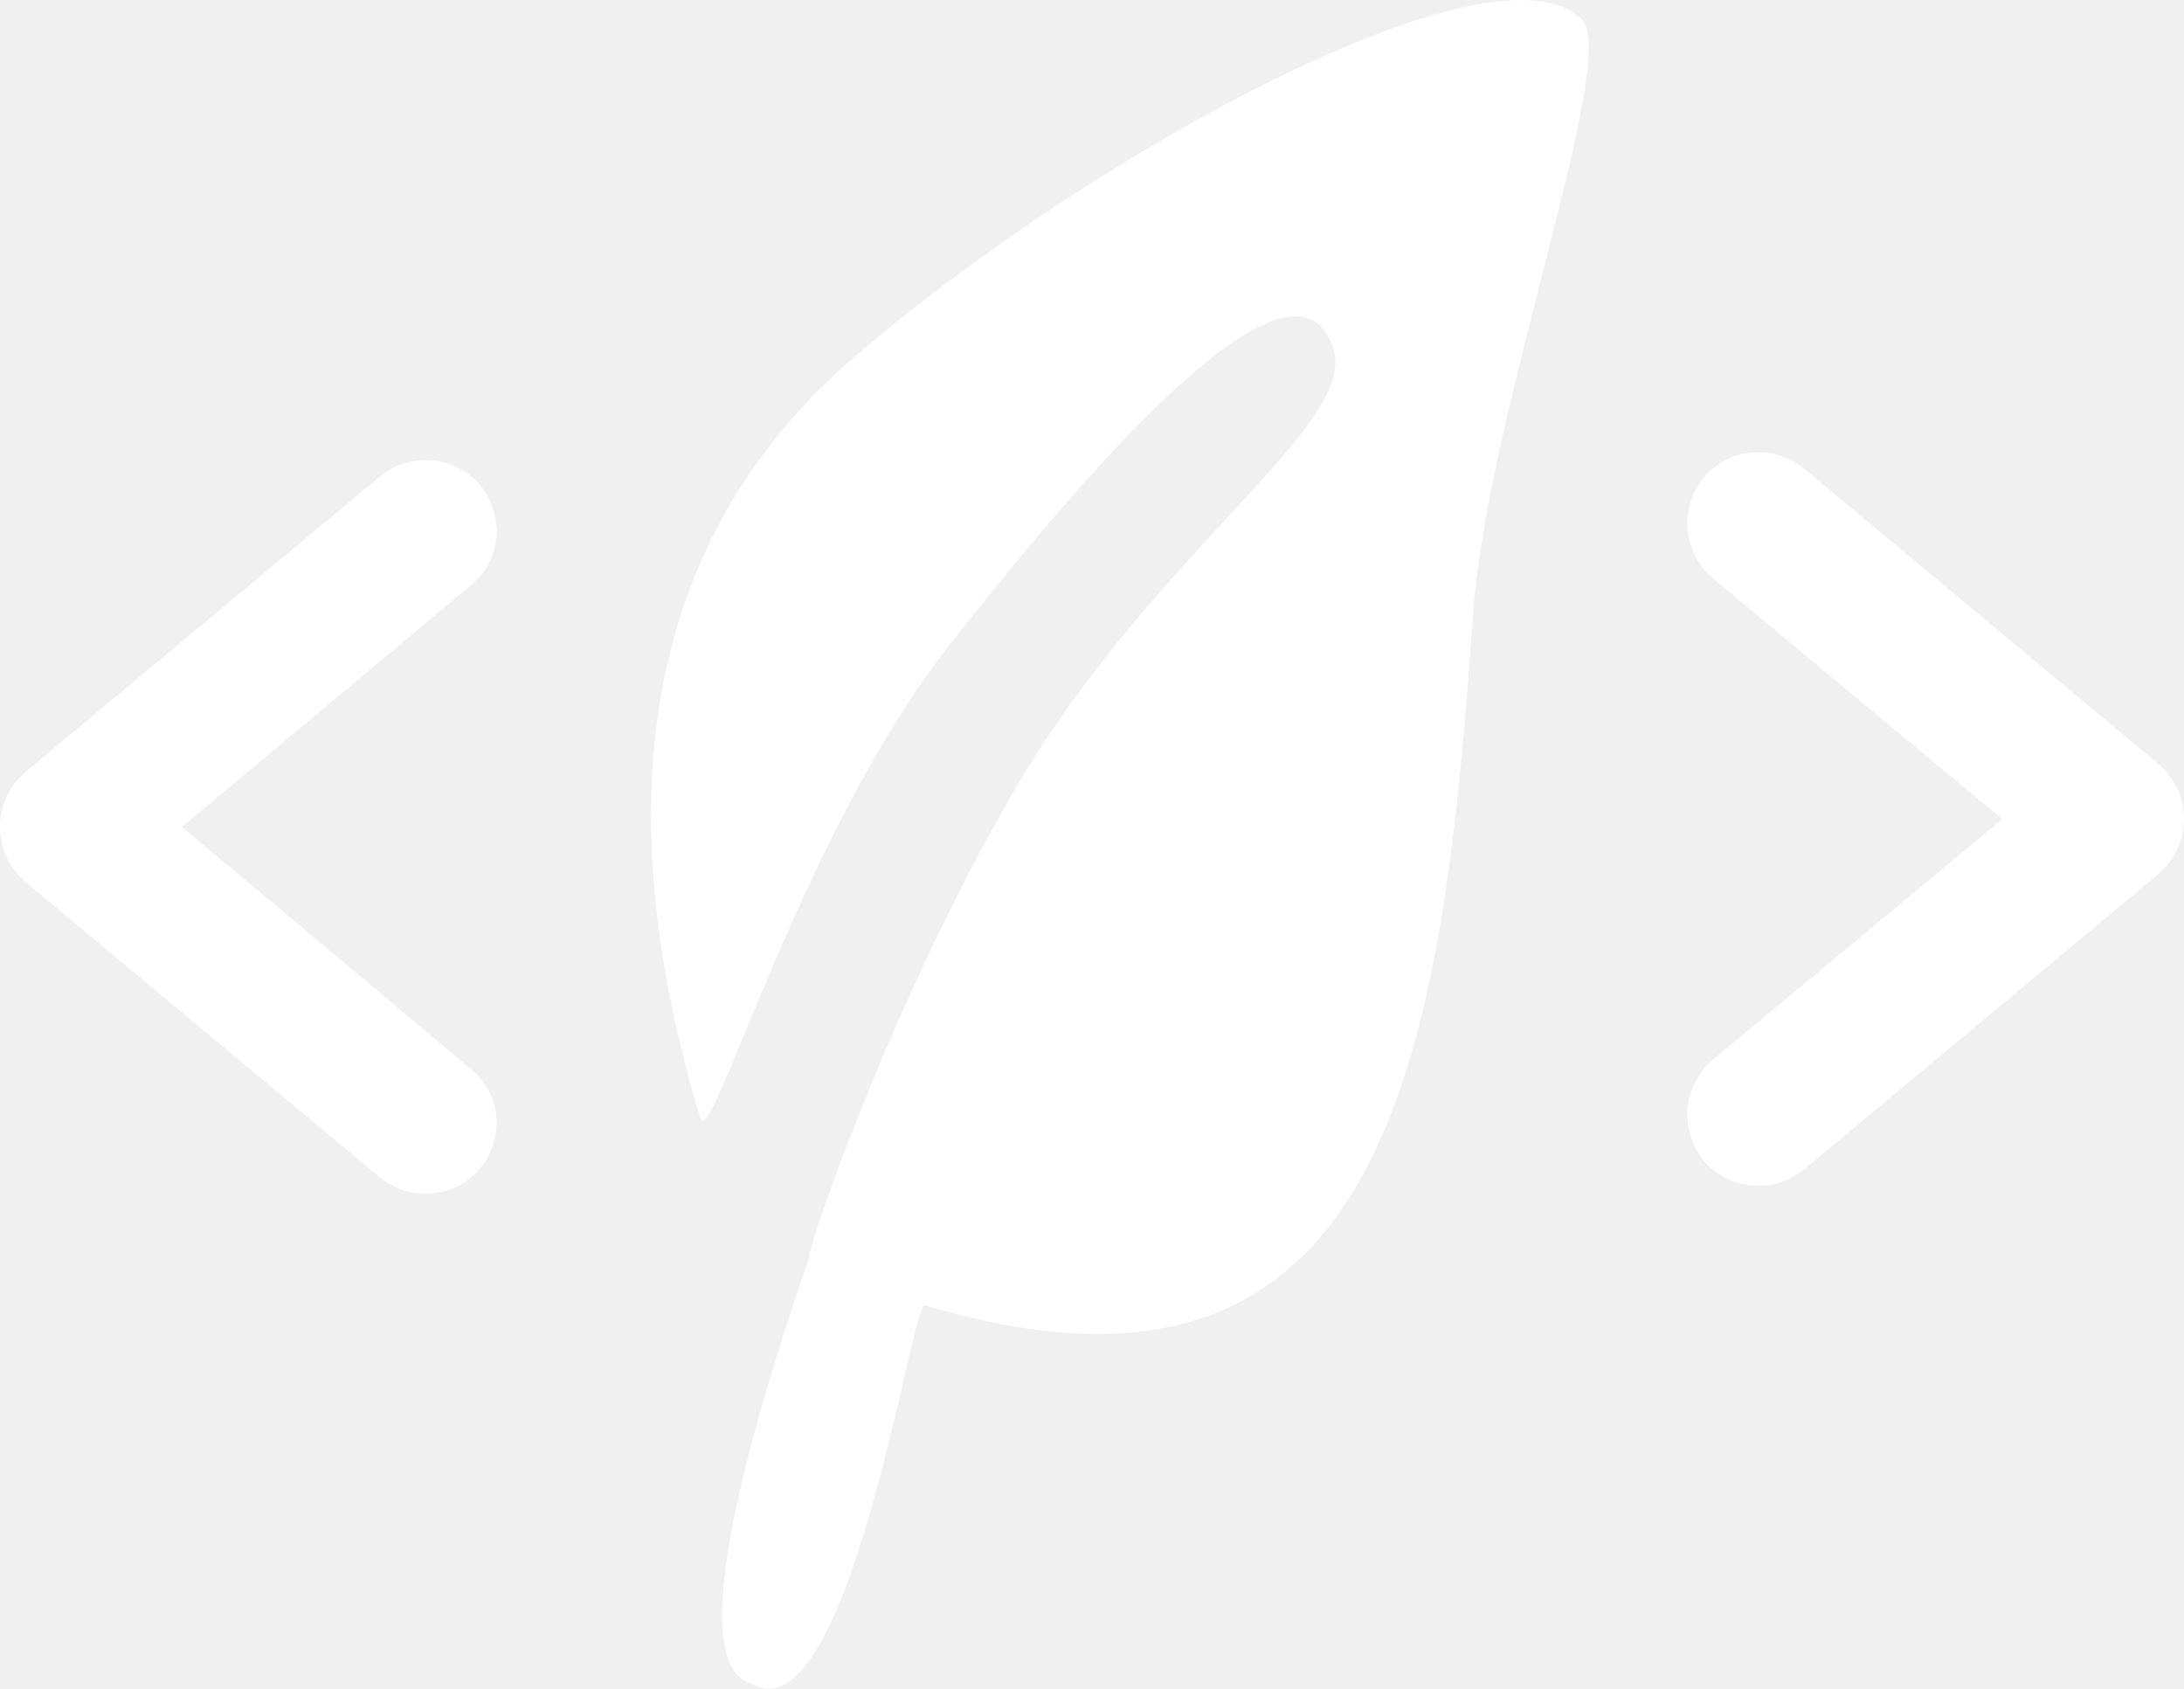
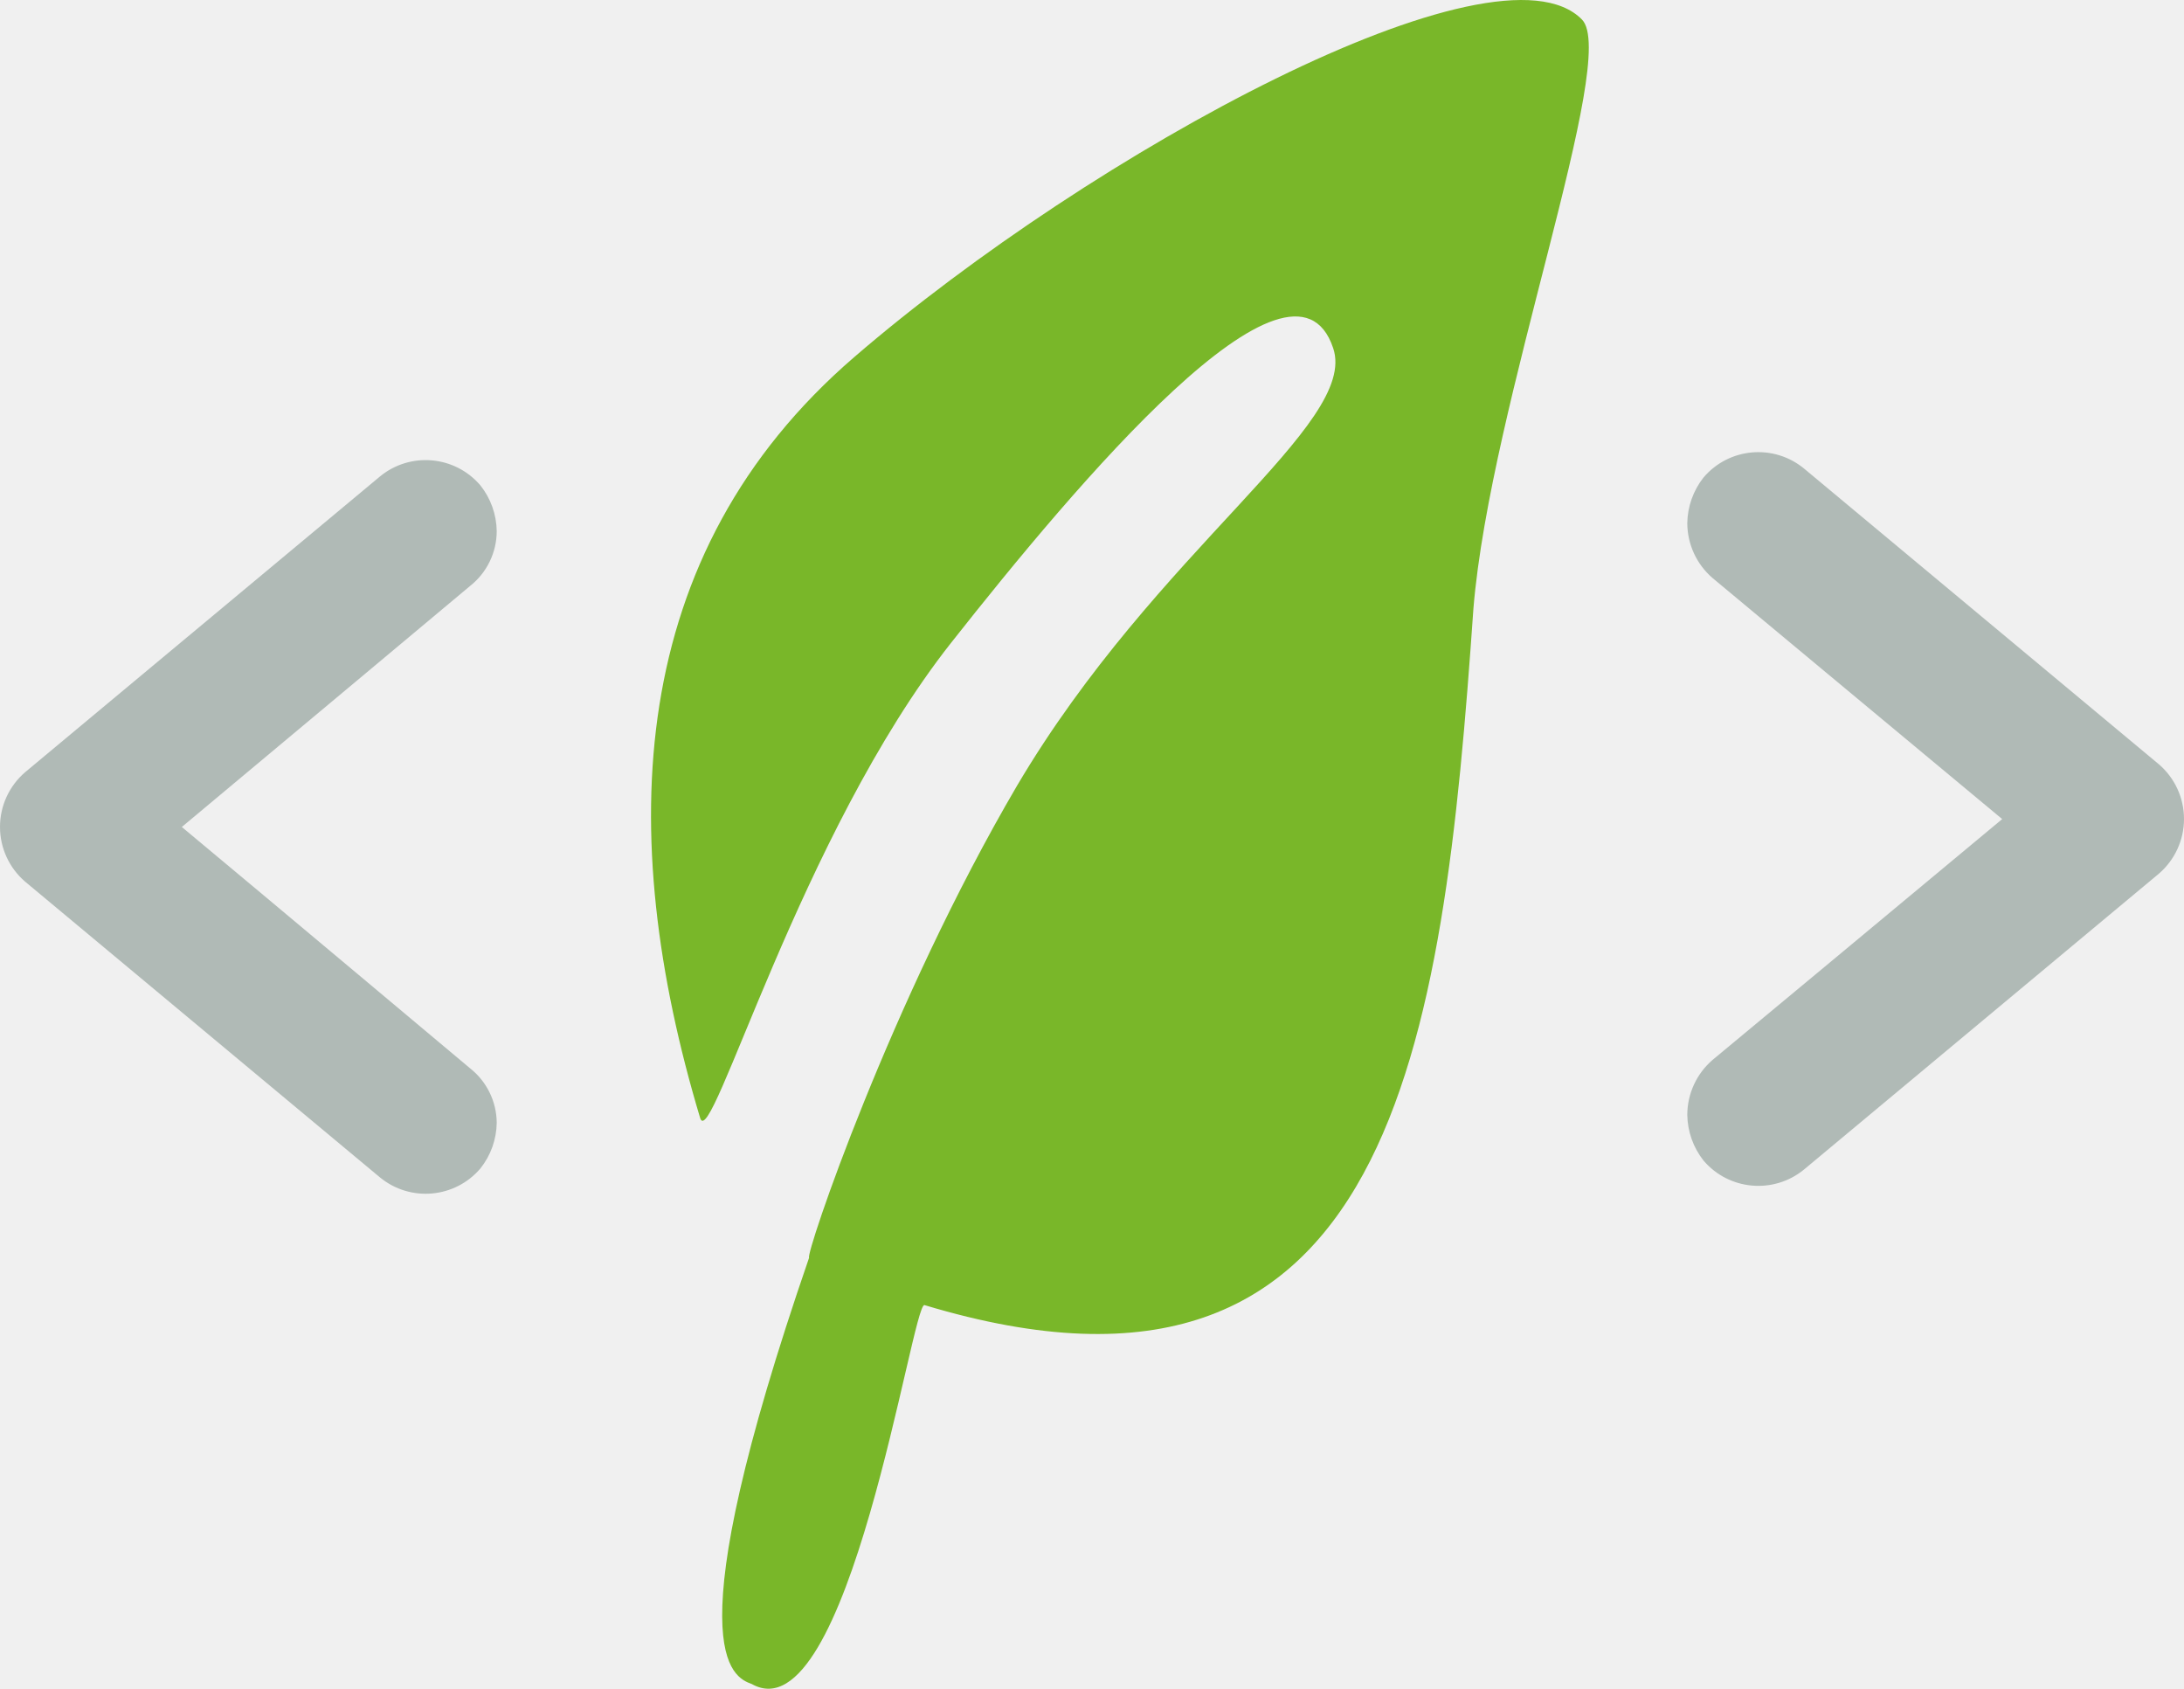
<svg xmlns="http://www.w3.org/2000/svg" width="210.077px" height="162.405px" viewBox="0 0 210.077 162.405" version="1.1">
  <g id="logo">
    <g id="Group">
      <g id="Group">
-         <path d="M91.468 61.841C76.968 80.241 68.378 110.971 67.348 107.521C59.138 80.181 60.168 53.301 82.168 34.341C105.078 14.591 143.998 -6.479 152.168 1.881C155.788 5.561 143.358 38.751 141.728 58.511C138.798 100.611 134.008 139.111 88.928 125.511C87.748 125.151 81.618 167.201 72.308 161.951C70.468 161.281 64.728 158.951 77.828 120.951C77.418 120.771 85.648 96.331 97.828 75.561C111.248 52.841 130.708 40.841 128.238 33.481C124.328 21.781 103.588 46.471 91.468 61.841L91.468 61.841Z" id="Shape" fill="#FFFFFF" fill-rule="evenodd" stroke="none" />
-         <path d="M47.779 51.081C47.757 49.481 47.205 47.933 46.209 46.681C43.762 43.808 39.465 43.426 36.549 45.821L2.419 74.261C0.883 75.579 0 77.502 0 79.526C0 81.549 0.883 83.472 2.419 84.791L36.549 113.231C39.465 115.626 43.762 115.243 46.209 112.371C47.207 111.12 47.76 109.571 47.779 107.971C47.763 105.929 46.821 104.006 45.219 102.741C45.219 102.741 25.849 86.491 17.489 79.531C25.879 72.531 45.219 56.351 45.219 56.351C46.832 55.077 47.775 53.136 47.779 51.081L47.779 51.081Z" id="Shape" fill="#FFFFFF" fill-rule="evenodd" stroke="none" />
-         <path d="M162.299 107.211C162.321 108.809 162.869 110.355 163.859 111.611C166.309 114.484 170.61 114.867 173.529 112.471L207.659 84.021C209.194 82.704 210.077 80.783 210.077 78.761C210.077 76.739 209.194 74.817 207.659 73.501L173.529 45.061C170.611 42.659 166.307 43.042 163.859 45.921C162.869 47.176 162.321 48.722 162.299 50.321C162.309 52.341 163.191 54.259 164.719 55.581C164.719 55.581 184.199 71.801 192.589 78.771C184.199 85.771 164.719 101.941 164.719 101.941C163.188 103.265 162.306 105.187 162.299 107.211L162.299 107.211Z" id="Shape" fill="#FFFFFF" fill-rule="evenodd" stroke="none" />
+         <path d="M91.468 61.841C76.968 80.241 68.378 110.971 67.348 107.521C59.138 80.181 60.168 53.301 82.168 34.341C105.078 14.591 143.998 -6.479 152.168 1.881C155.788 5.561 143.358 38.751 141.728 58.511C138.798 100.611 134.008 139.111 88.928 125.511C87.748 125.151 81.618 167.201 72.308 161.951C70.468 161.281 64.728 158.951 77.828 120.951C77.418 120.771 85.648 96.331 97.828 75.561C111.248 52.841 130.708 40.841 128.238 33.481C124.328 21.781 103.588 46.471 91.468 61.841L91.468 61.841Z" id="Shape" fill="#79b729" fill-rule="evenodd" stroke="none" />
+         <path d="M47.779 51.081C47.757 49.481 47.205 47.933 46.209 46.681C43.762 43.808 39.465 43.426 36.549 45.821L2.419 74.261C0.883 75.579 0 77.502 0 79.526C0 81.549 0.883 83.472 2.419 84.791L36.549 113.231C39.465 115.626 43.762 115.243 46.209 112.371C47.207 111.12 47.76 109.571 47.779 107.971C47.763 105.929 46.821 104.006 45.219 102.741C45.219 102.741 25.849 86.491 17.489 79.531C25.879 72.531 45.219 56.351 45.219 56.351C46.832 55.077 47.775 53.136 47.779 51.081L47.779 51.081Z" id="Shape" fill="#B0BAB6" fill-rule="evenodd" stroke="none" />
+         <path d="M162.299 107.211C162.321 108.809 162.869 110.355 163.859 111.611C166.309 114.484 170.61 114.867 173.529 112.471L207.659 84.021C209.194 82.704 210.077 80.783 210.077 78.761C210.077 76.739 209.194 74.817 207.659 73.501L173.529 45.061C170.611 42.659 166.307 43.042 163.859 45.921C162.869 47.176 162.321 48.722 162.299 50.321C162.309 52.341 163.191 54.259 164.719 55.581C164.719 55.581 184.199 71.801 192.589 78.771C184.199 85.771 164.719 101.941 164.719 101.941C163.188 103.265 162.306 105.187 162.299 107.211L162.299 107.211Z" id="Shape" fill="#B0BAB6" fill-rule="evenodd" stroke="none" />
      </g>
    </g>
  </g>
</svg>
